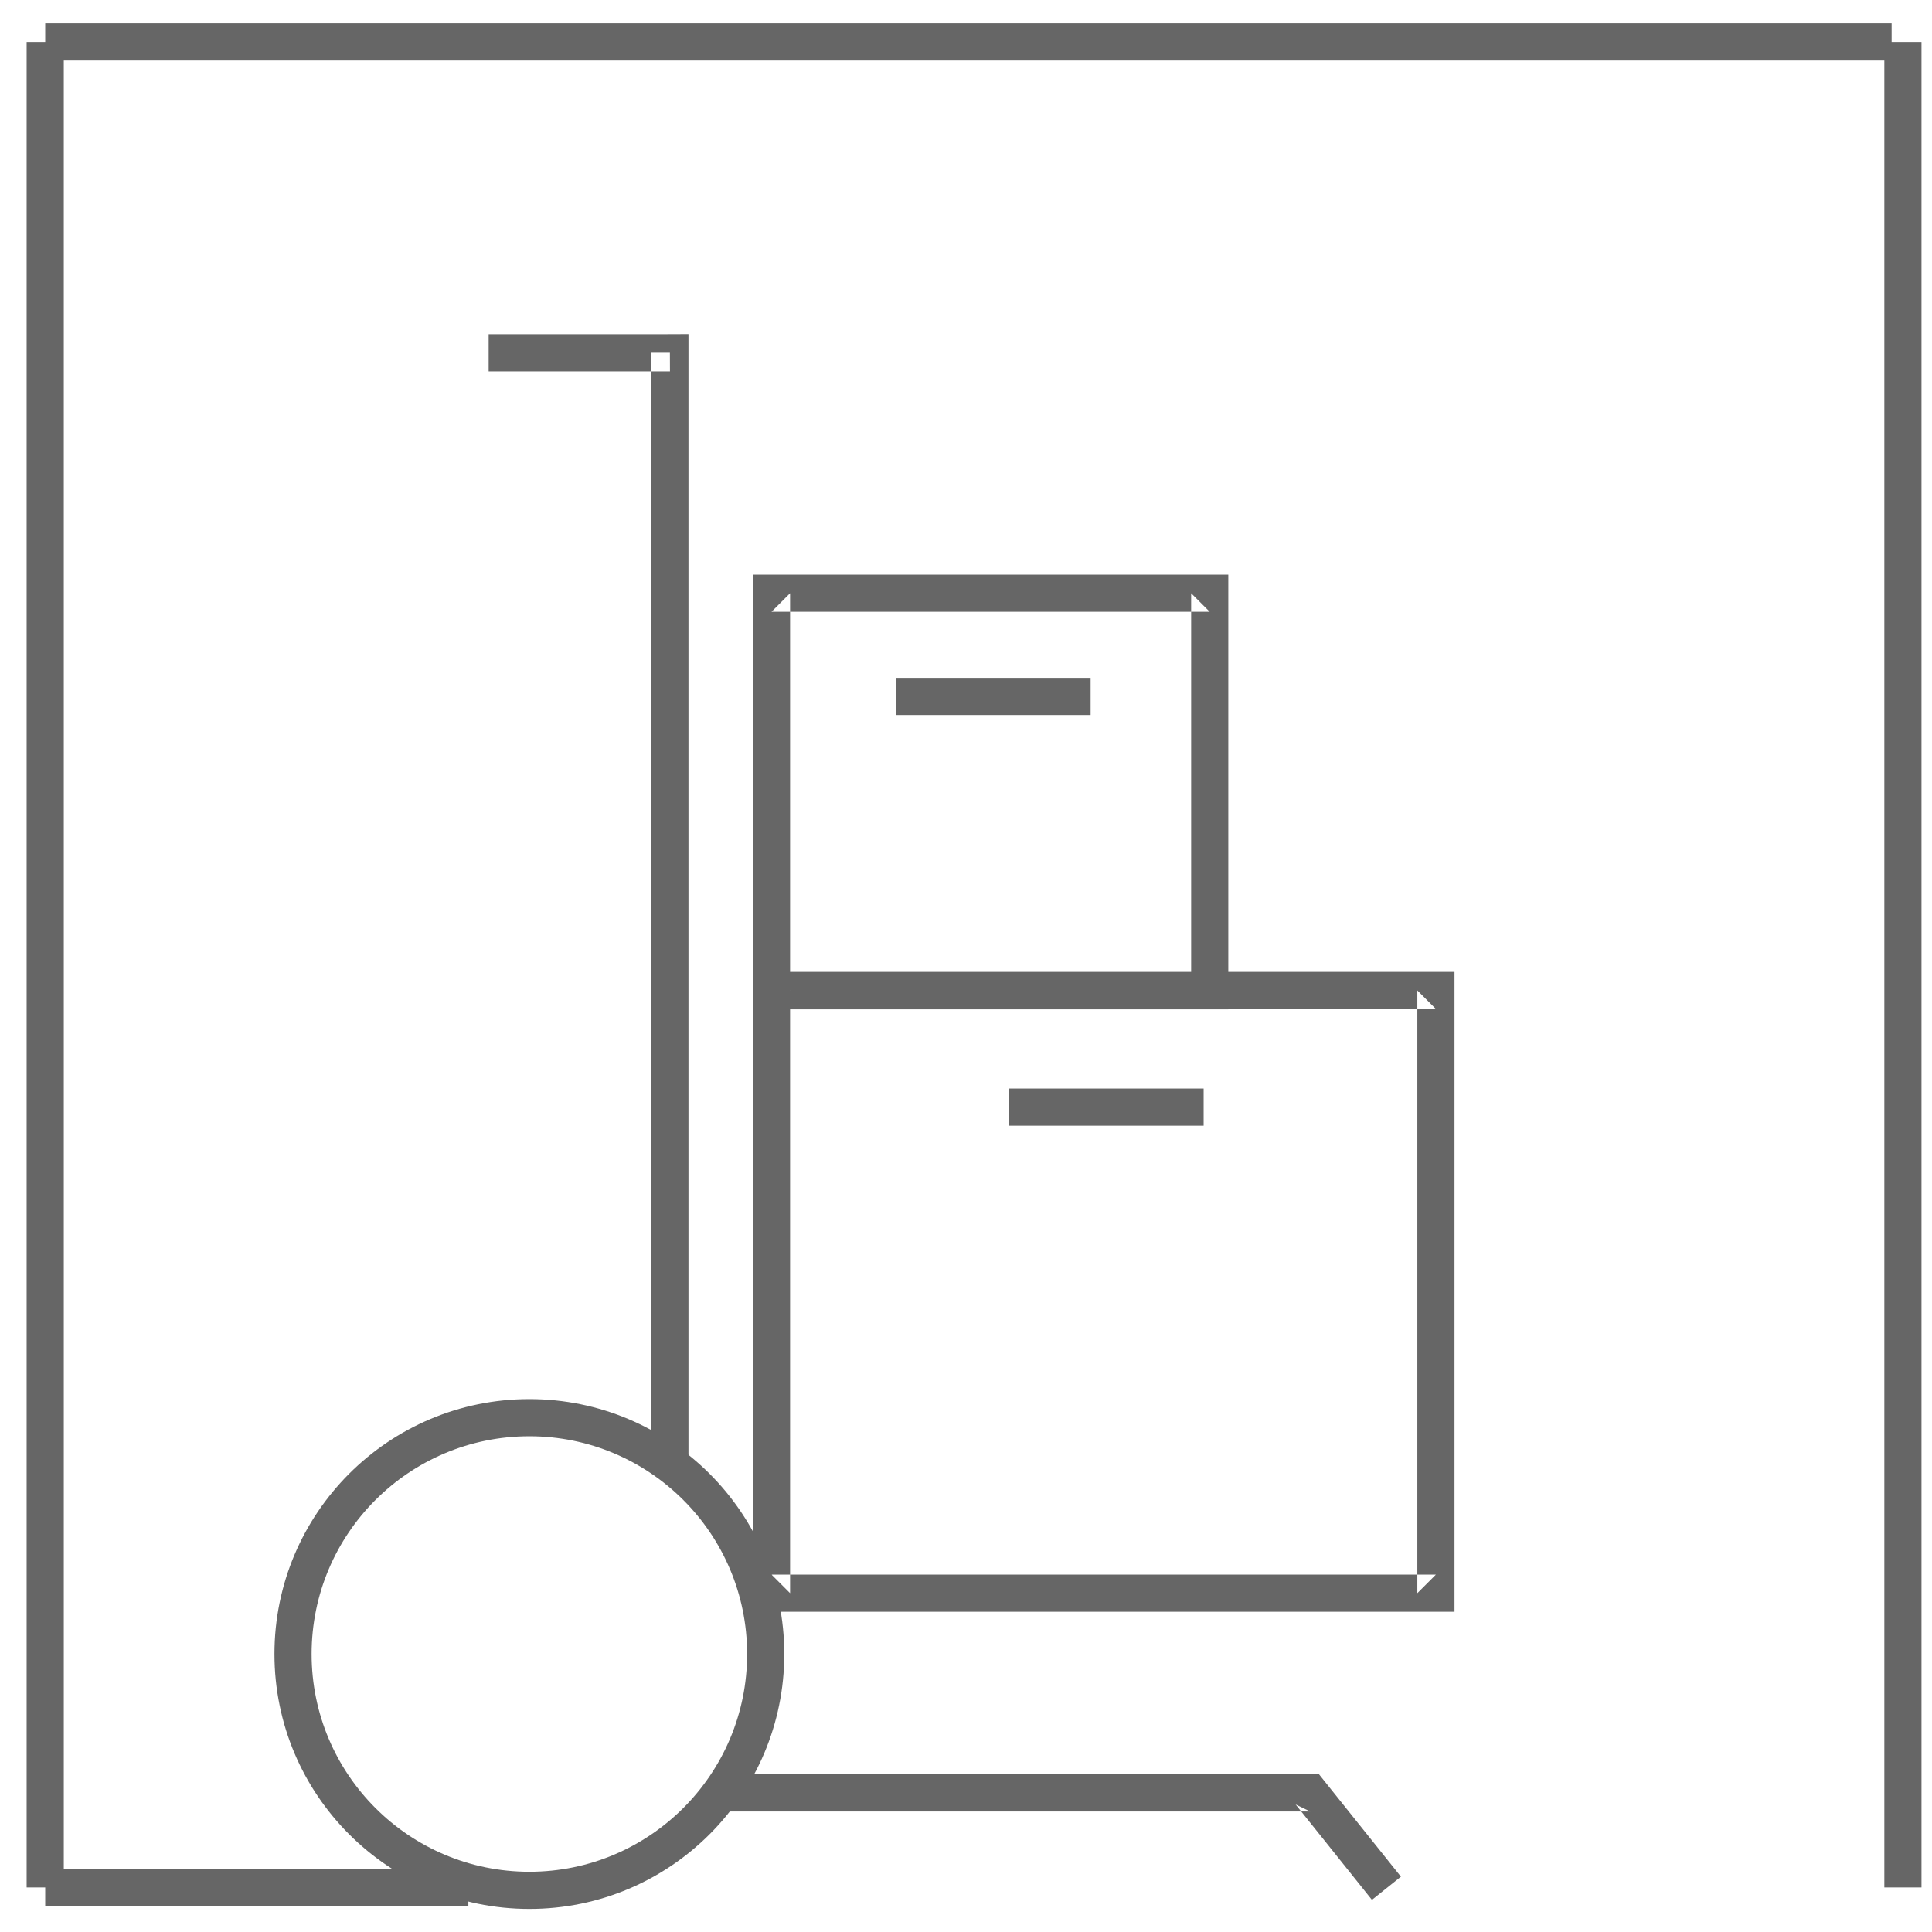
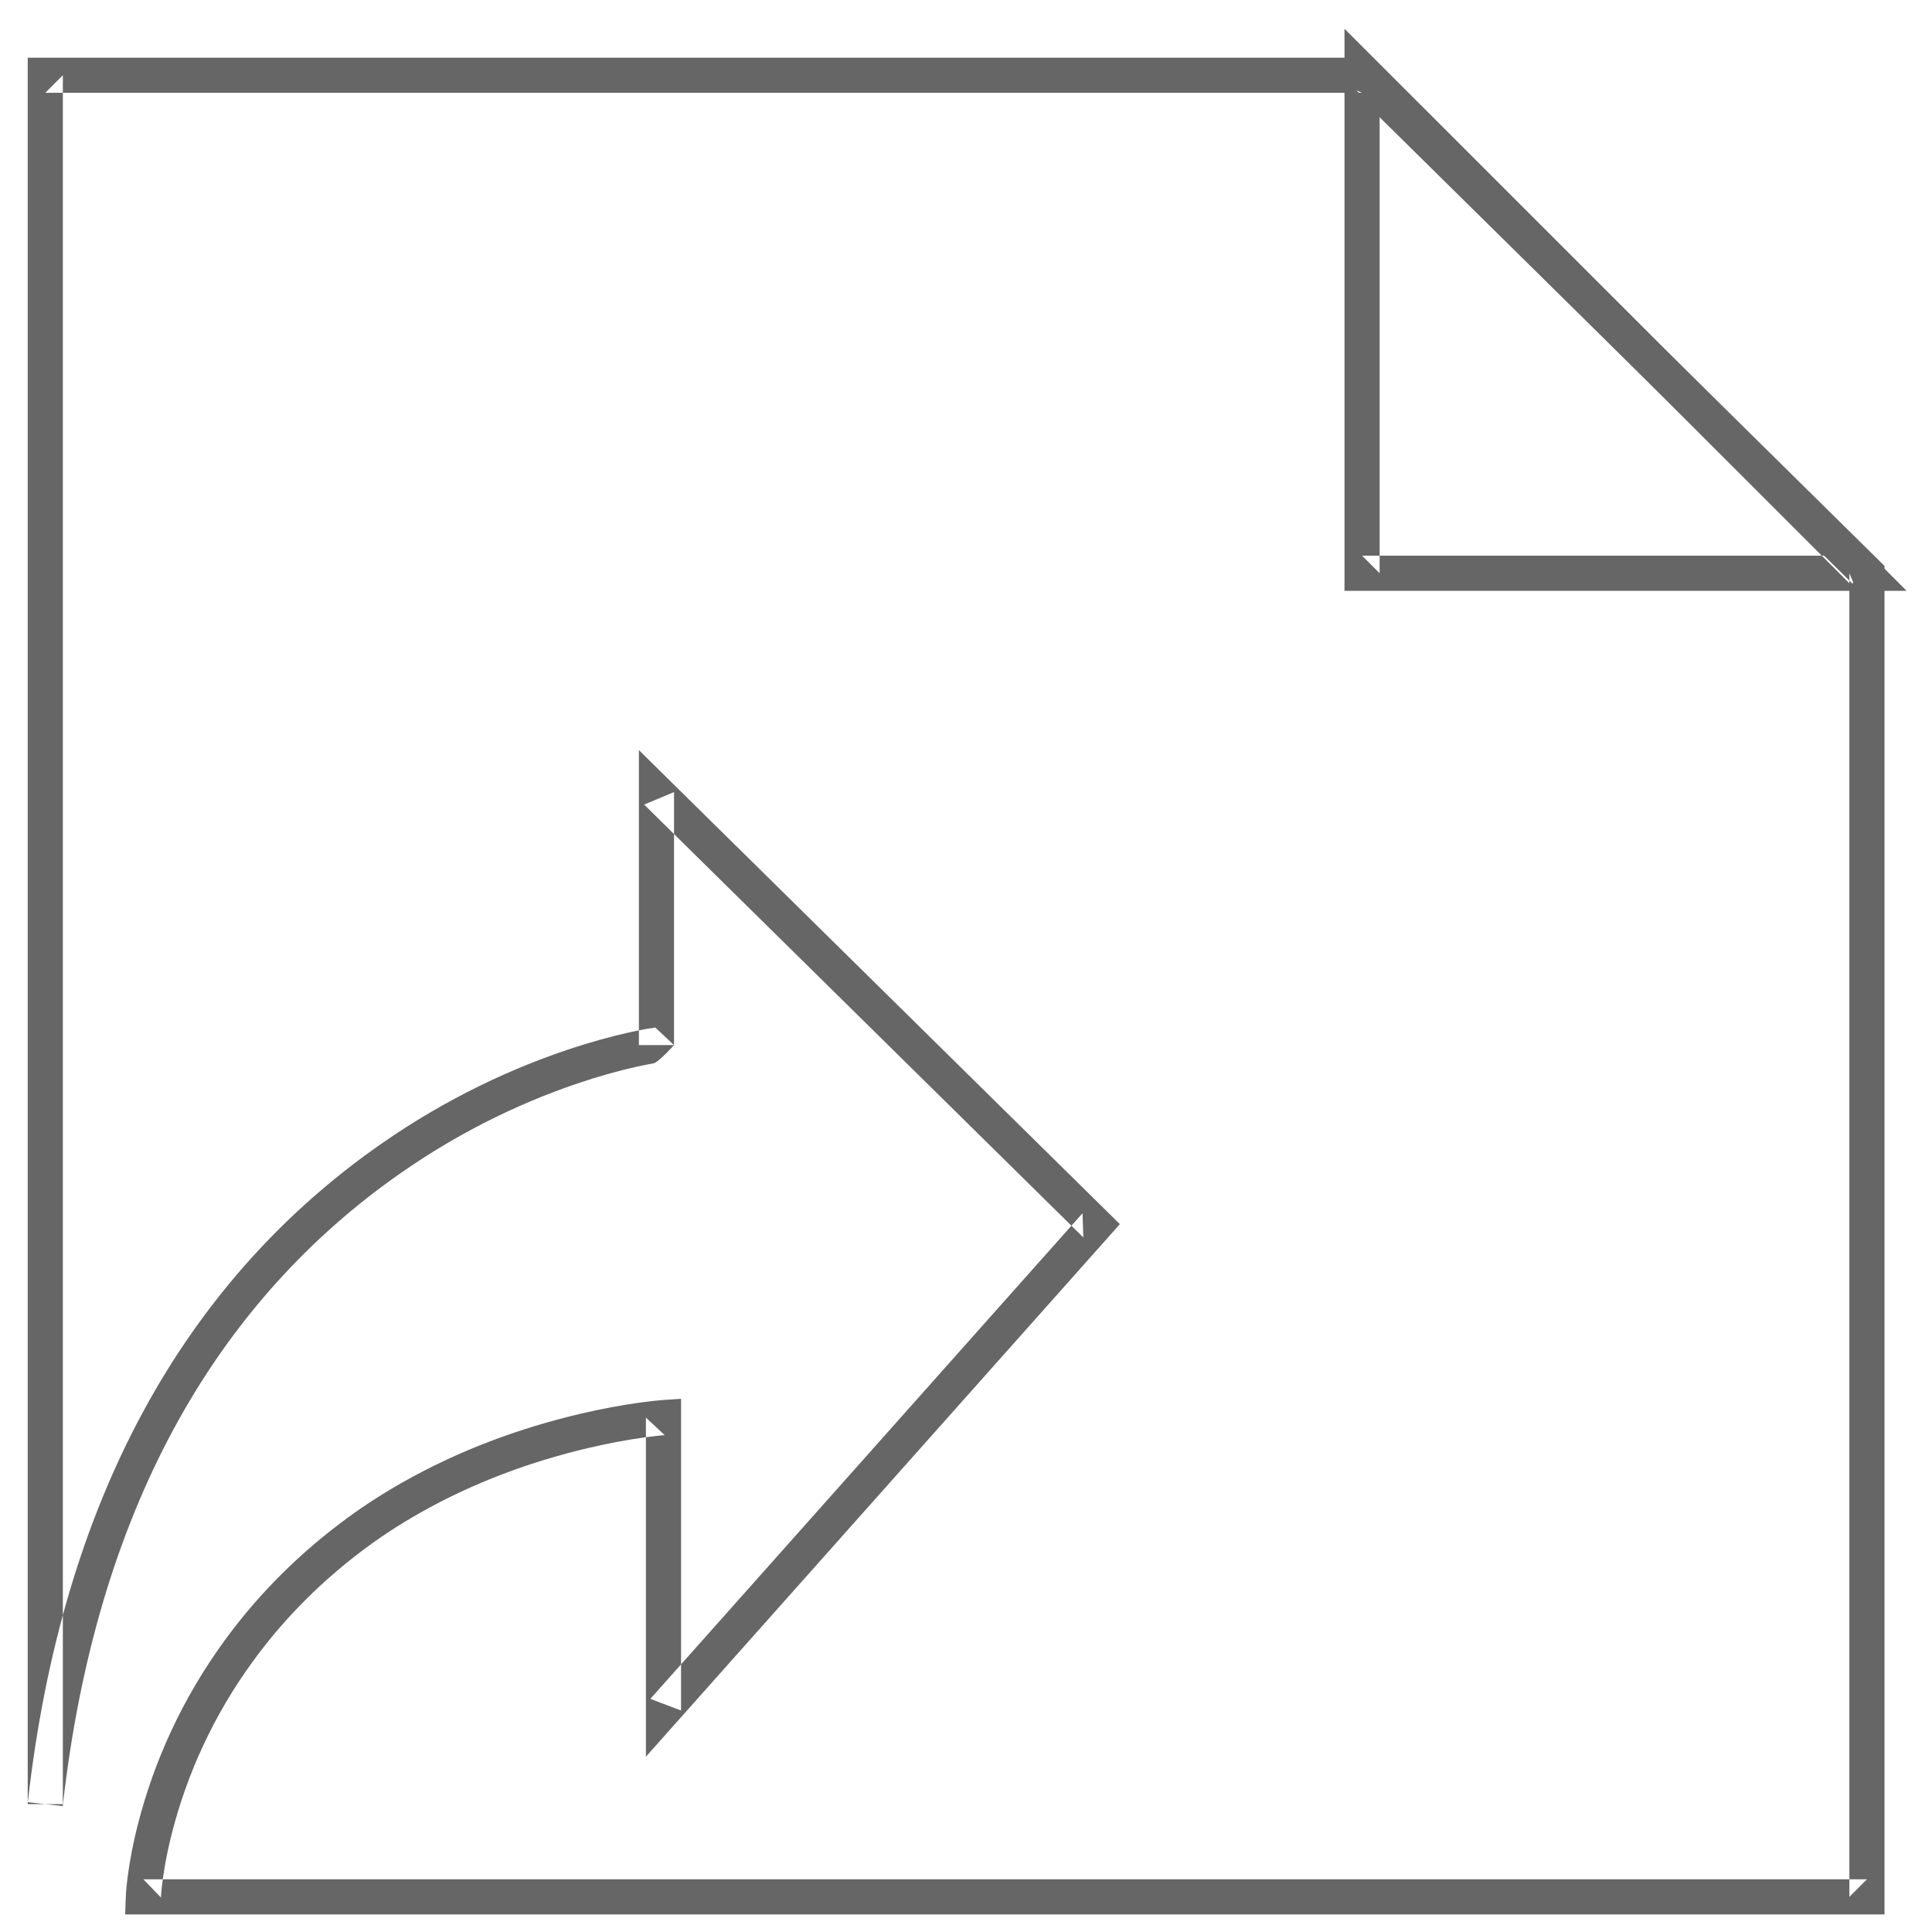
- <svg xmlns="http://www.w3.org/2000/svg" width="52px" height="52px" viewBox="0 0 52 52" version="1.1">
+ <svg xmlns="http://www.w3.org/2000/svg" width="55px" height="55px" viewBox="0 0 55 55" version="1.1">
  <defs />
  <g id="Page-1" stroke="none" stroke-width="1" fill="none" fill-rule="evenodd">
-     <g id="Desktop" transform="translate(-370, -98)" fill="#666666">
-       <g id="admisiones-traslado" transform="translate(370, 98)">
-         <path d="M21.109,44.518 C21.109,40.729 18.037,37.657 14.248,37.657 C10.459,37.657 7.387,40.729 7.387,44.518 C7.387,48.307 10.459,51.379 14.248,51.379 C18.037,51.379 21.109,48.307 21.109,44.518 Z M8.387,44.518 C8.387,41.281 11.011,38.657 14.248,38.657 C17.485,38.657 20.109,41.281 20.109,44.518 C20.109,47.755 17.485,50.379 14.248,50.379 C11.011,50.379 8.387,47.755 8.387,44.518 Z" id="Oval" />
-         <path d="M17.772,9.994 L18.032,9.993 L18.03,9.493 L17.53,9.493 L17.53,39.529 L18.53,39.529 L18.53,9.493 L18.53,8.991 L18.028,8.993 L17.77,8.994 L13.152,8.994 L13.152,9.994 L17.772,9.994 Z" id="Shape" />
-         <path d="M35.652,47.944 L35.502,47.756 L35.262,47.756 L19.444,47.756 L19.444,48.756 L35.262,48.756 L34.872,48.568 L36.926,51.135 L37.706,50.511 L35.652,47.944 Z" id="Shape" />
-         <path d="M38.648,27.158 L38.148,26.658 L38.148,42.88 L38.648,42.38 L20.765,42.38 L21.265,42.88 L21.265,26.658 L20.765,27.158 L38.648,27.158 Z M20.265,26.158 L20.265,26.658 L20.265,42.88 L20.265,43.38 L20.765,43.38 L38.648,43.38 L39.148,43.38 L39.148,42.88 L39.148,26.658 L39.148,26.158 L38.648,26.158 L20.765,26.158 L20.265,26.158 Z" id="Rectangle-path" />
-         <path d="M32.56,16.466 L32.06,15.966 L32.06,26.666 L32.56,26.166 L20.765,26.166 L21.265,26.666 L21.265,15.966 L20.765,16.466 L32.56,16.466 Z M20.265,15.466 L20.265,15.966 L20.265,26.666 L20.265,27.166 L20.765,27.166 L32.56,27.166 L33.06,27.166 L33.06,26.666 L33.06,15.966 L33.06,15.466 L32.56,15.466 L20.765,15.466 L20.265,15.466 Z" id="Rectangle-path" />
-         <path d="M32.396,30.298 L32.396,29.298 L27.163,29.298 L27.163,30.298 L32.396,30.298 Z" id="Shape" />
-         <path d="M29.354,19.244 L29.354,18.244 L24.124,18.244 L24.124,19.244 L29.354,19.244 Z" id="Shape" />
-         <path d="M50.913,1.626 L50.913,0.626 L1.217,0.626 L1.217,1.626 L50.913,1.626 Z" id="Shape" />
-         <path d="M1.717,1.126 L0.717,1.126 L0.717,50.801 L1.717,50.801 L1.717,1.126 Z" id="Shape" />
-         <path d="M51.717,1.126 L50.717,1.126 L50.717,50.801 L51.717,50.801 L51.717,1.126 Z" id="Shape" />
-         <path d="M12.606,51.301 L12.606,50.301 L1.217,50.301 L1.217,51.301 L12.606,51.301 Z" id="Shape" />
+     <g id="Desktop" transform="translate(-225, -397)" fill="#666666">
+       <g id="admisiones-traslado" transform="translate(225, 397)">
+         <path d="M1.789,2.142 L1.289,2.642 L38.775,2.642 L38.424,2.498 L52.797,16.675 L52.648,16.319 L52.648,54 L53.148,53.5 L4.082,53.5 L4.582,54.019 C4.585,53.922 4.602,53.725 4.642,53.443 C4.71,52.965 4.821,52.431 4.983,51.854 C5.447,50.202 6.233,48.549 7.416,47.005 C8.21,45.969 9.161,45.016 10.282,44.166 C10.808,43.767 11.365,43.403 11.948,43.073 C13.475,42.207 15.115,41.604 16.756,41.22 C17.33,41.085 17.863,40.988 18.339,40.921 C18.622,40.882 18.821,40.862 18.922,40.855 L18.388,40.356 L18.388,48.695 L18.388,50.009 L19.262,49.027 L31.565,35.203 L31.88,34.848 L31.542,34.515 L19.039,22.193 L18.188,21.354 L18.188,22.549 L18.188,29.752 L18.688,29.752 L19.188,29.752 L18.656,29.253 C18.514,29.272 18.514,29.272 18.431,29.286 C18.284,29.312 18.114,29.345 17.923,29.388 C17.381,29.508 16.775,29.675 16.119,29.897 C14.249,30.529 12.346,31.475 10.521,32.798 C5.314,36.569 1.771,42.585 0.792,51.304 L1.786,51.416 C2.733,42.978 6.127,37.214 11.107,33.608 C12.847,32.348 14.661,31.446 16.439,30.844 C17.06,30.634 17.631,30.476 18.139,30.364 C18.315,30.325 18.47,30.295 18.602,30.272 C18.742,30.249 19.188,29.752 19.188,29.752 L19.188,22.549 L18.337,22.905 L30.84,35.227 L30.817,34.539 L18.514,48.363 L19.388,48.695 L19.388,40.356 L19.388,39.821 L18.854,39.857 C18.73,39.866 18.508,39.888 18.201,39.931 C17.695,40.001 17.133,40.104 16.528,40.246 C14.8,40.651 13.071,41.286 11.454,42.203 C10.833,42.555 10.24,42.943 9.678,43.37 C8.485,44.274 7.47,45.29 6.622,46.397 C5.357,48.047 4.517,49.815 4.02,51.584 C3.845,52.205 3.726,52.782 3.652,53.302 C3.607,53.619 3.587,53.85 3.582,53.981 L3.563,54.5 L4.082,54.5 L53.148,54.5 L53.648,54.5 L53.648,54 L53.648,16.319 L53.648,16.11 L53.499,15.963 L39.126,1.786 L38.98,1.642 L38.775,1.642 L1.289,1.642 L0.789,1.642 L0.789,2.142 L0.789,51.36 L1.789,51.36 L1.789,2.142 Z" id="Shape" />
+         <path d="M38.775,15.819 L39.275,16.319 L39.275,2.026 L38.421,2.38 L52.716,16.673 L53.07,15.819 L38.775,15.819 Z M54.277,16.819 L53.424,15.965 L39.129,1.672 L38.275,0.819 L38.275,2.026 L38.275,16.319 L38.275,16.819 L38.775,16.819 L53.07,16.819 L54.277,16.819 Z" id="Shape" />
      </g>
    </g>
  </g>
</svg>
